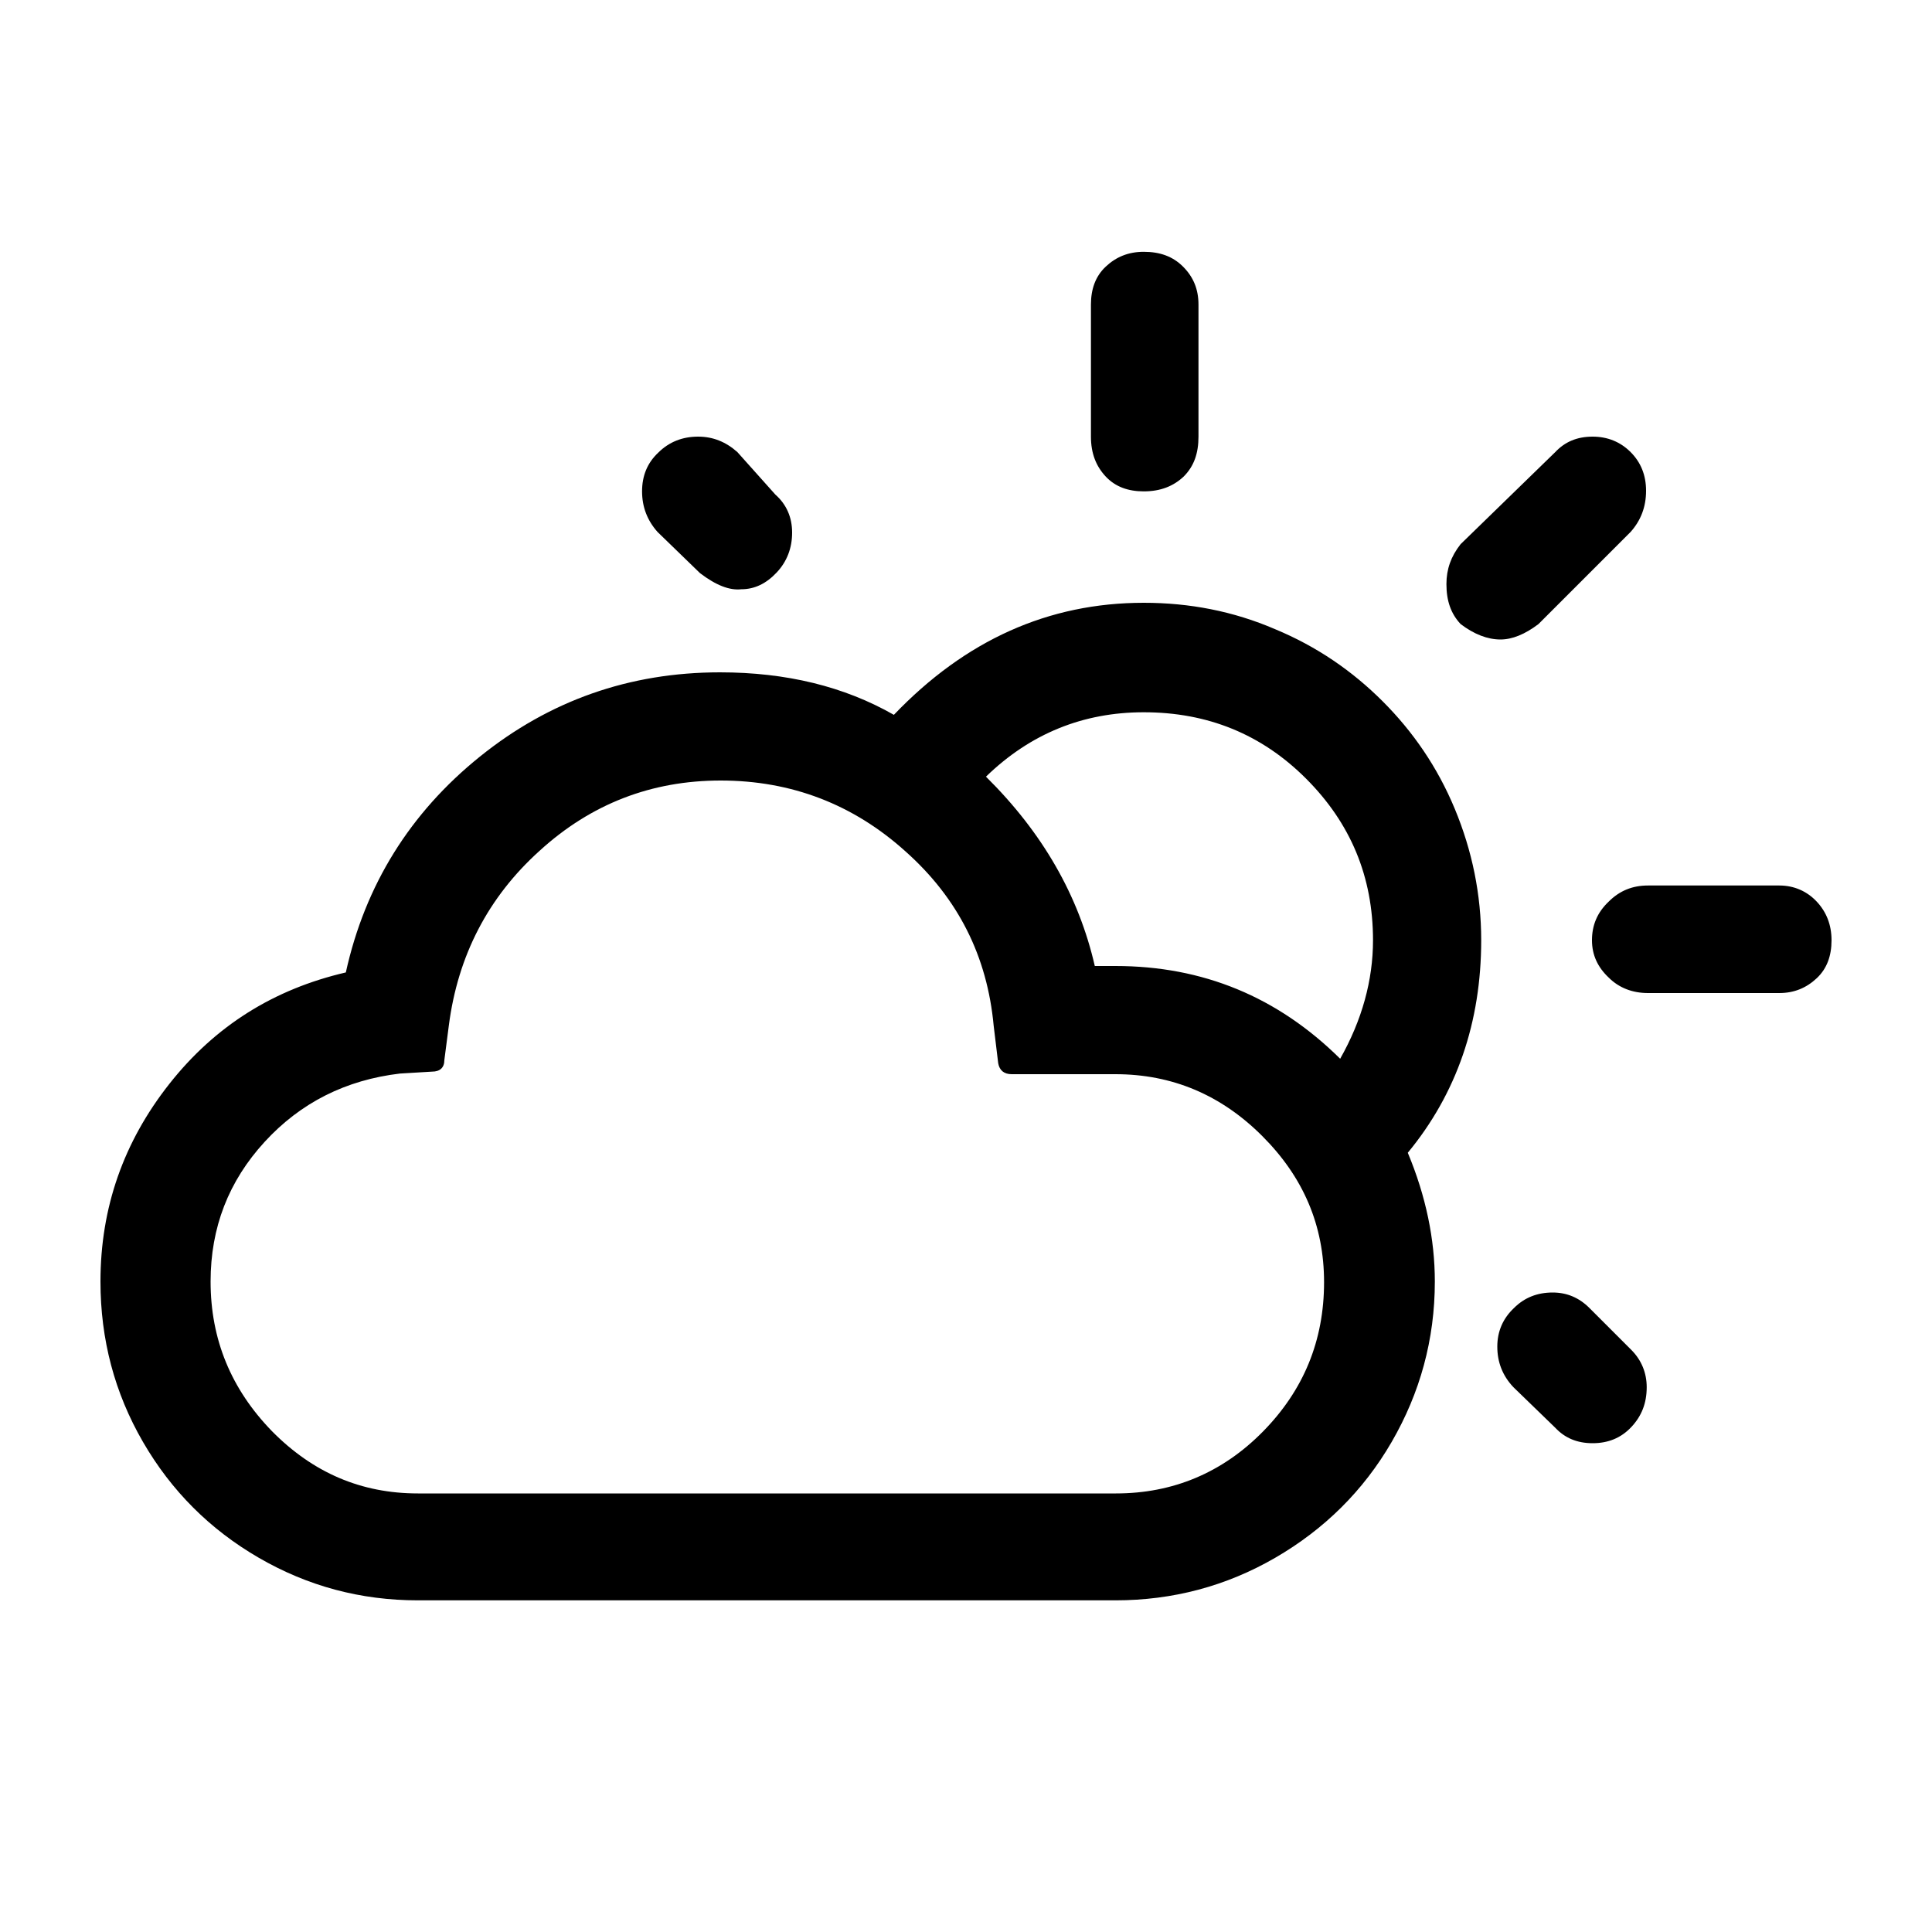
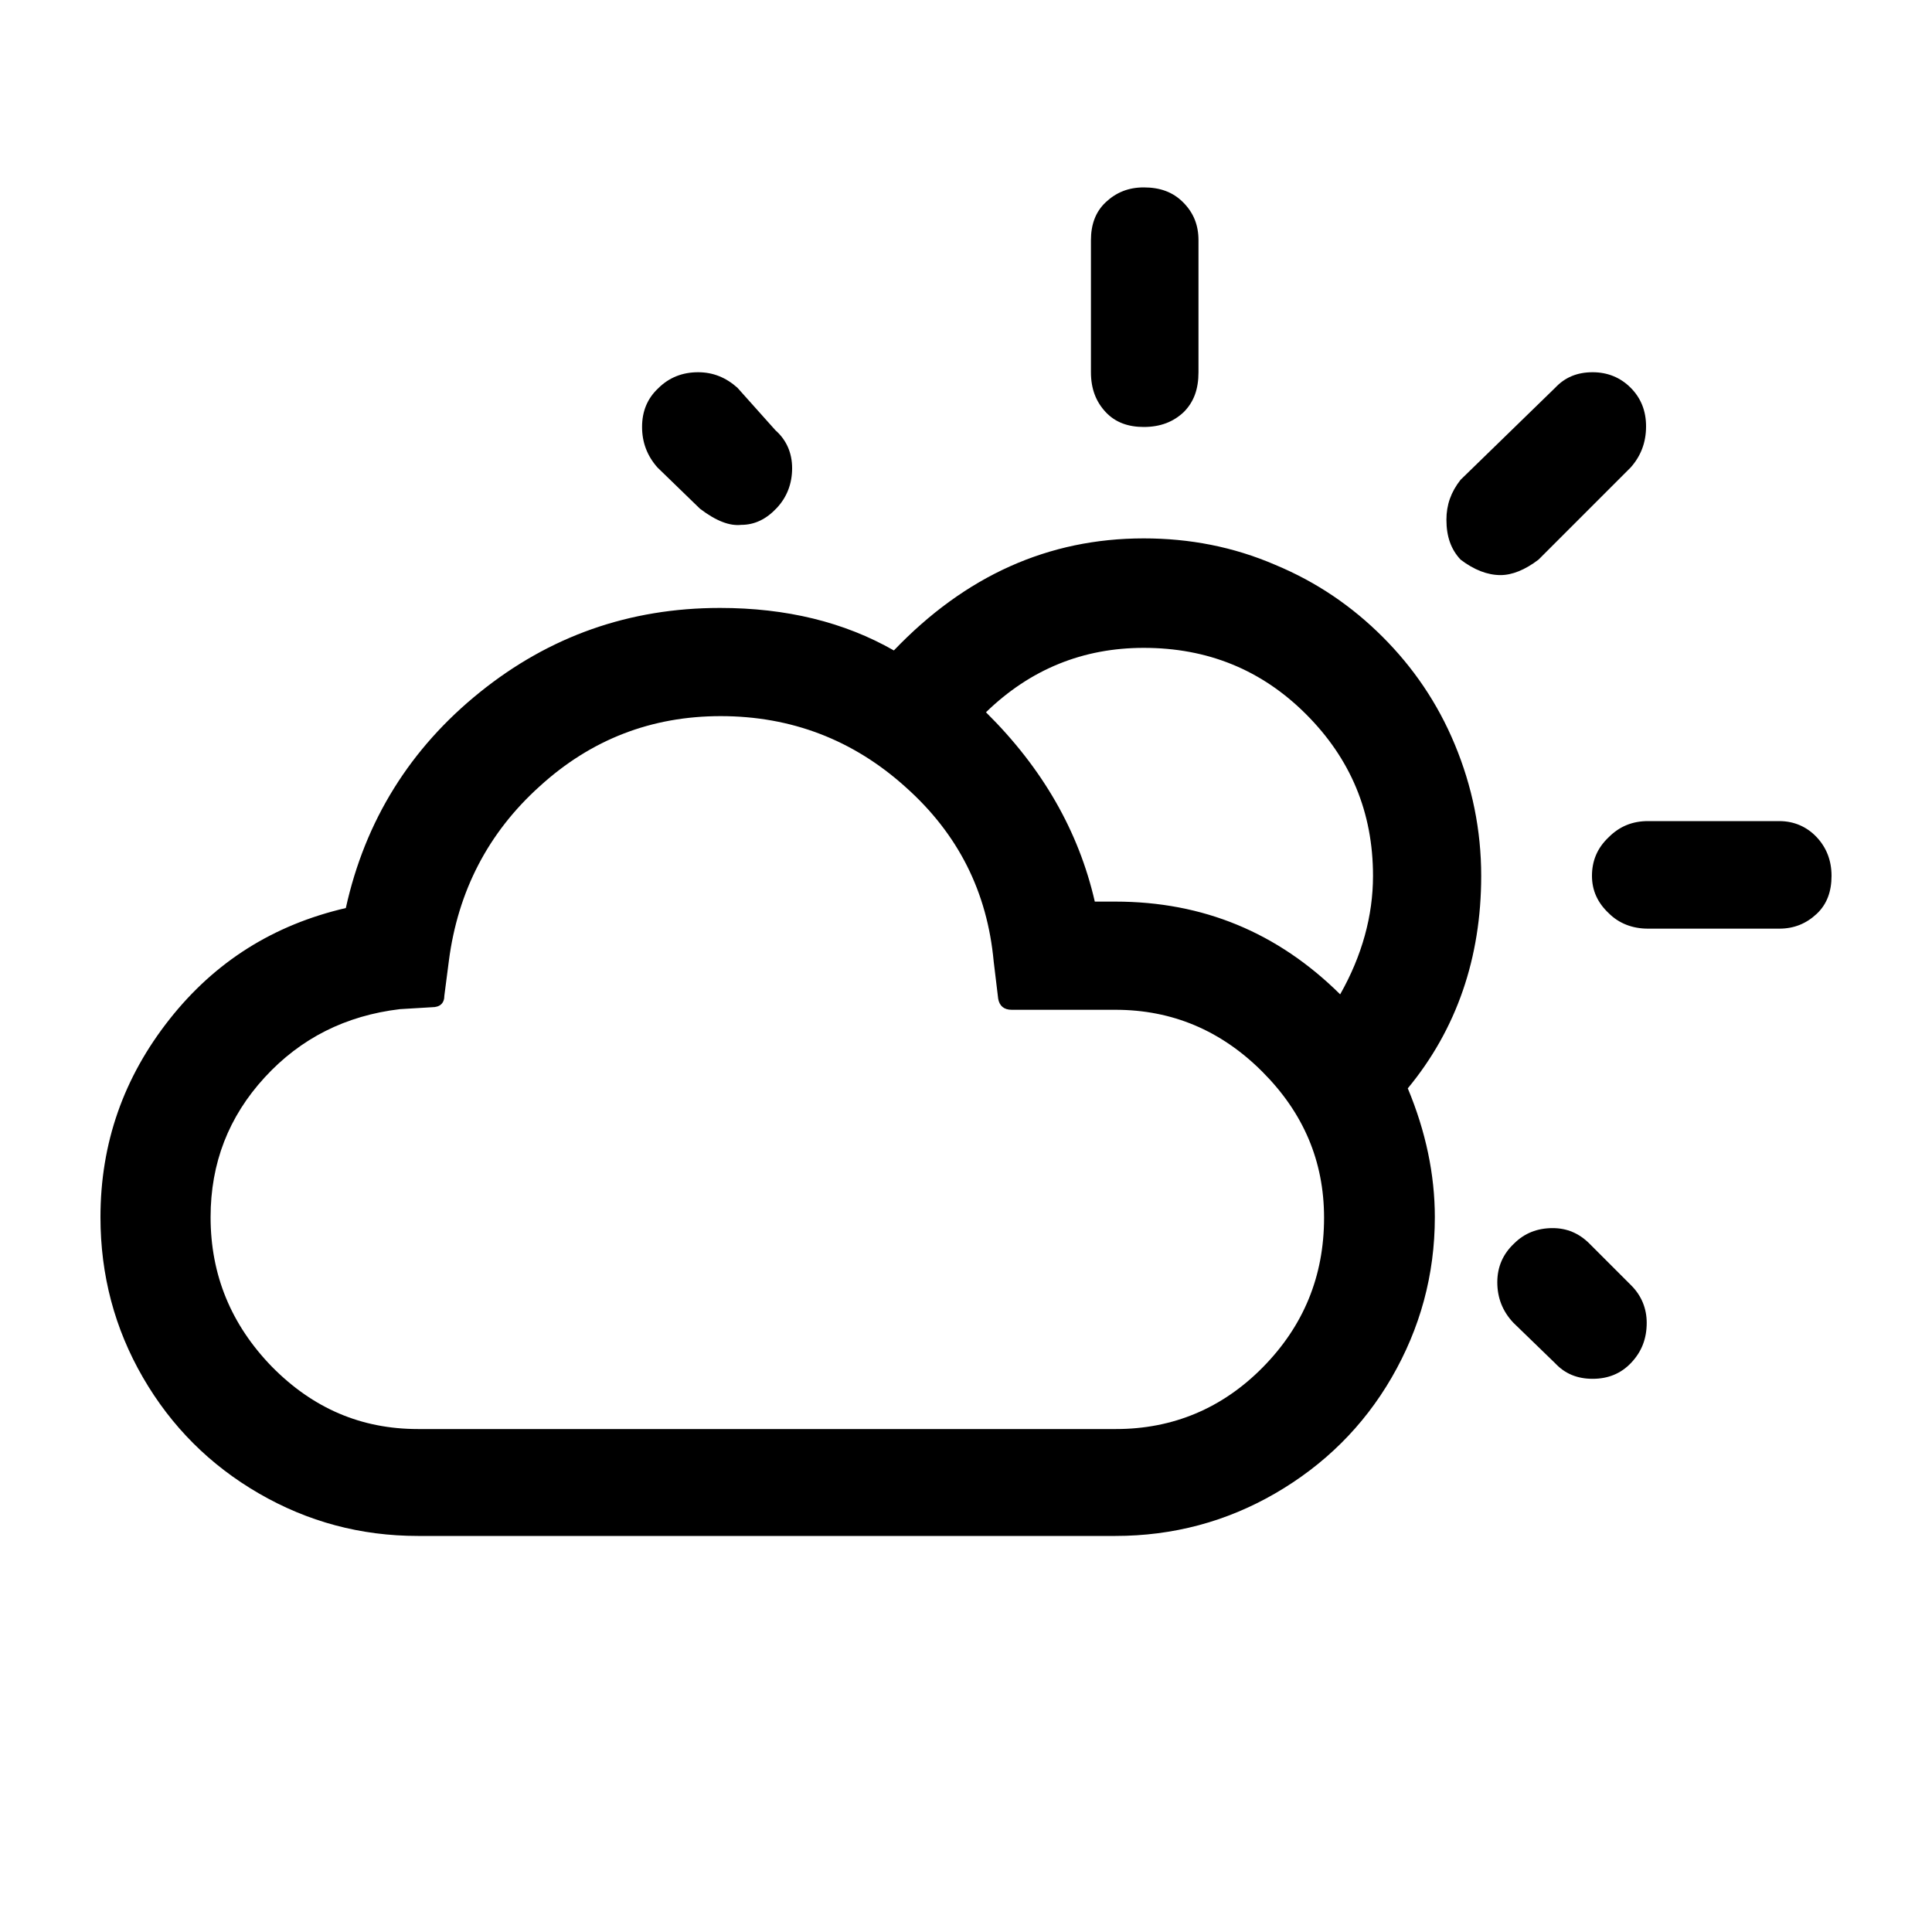
<svg xmlns="http://www.w3.org/2000/svg" width="30" height="30" viewBox="0 0 30 30">
-   <path id="Path" fill="#000000" stroke="none" d="M 1.56 19.9 C 1.56 20.8 1.78 21.63 2.22 22.39 C 2.66 23.15 3.26 23.75 4.02 24.19 C 4.78 24.63 5.6 24.85 6.49 24.85 L 17.32 24.85 C 18.21 24.85 19.04 24.63 19.8 24.19 C 20.56 23.75 21.17 23.15 21.61 22.39 C 22.05 21.63 22.28 20.8 22.28 19.9 C 22.28 19.24 22.14 18.57 21.86 17.9 C 22.62 16.98 23 15.87 23 14.6 C 23 13.89 22.86 13.21 22.59 12.56 C 22.32 11.91 21.94 11.36 21.47 10.89 C 21 10.42 20.45 10.04 19.8 9.77 C 19.15 9.49 18.47 9.36 17.76 9.36 C 16.28 9.36 14.99 9.94 13.88 11.1 C 13.11 10.66 12.21 10.44 11.18 10.44 C 9.77 10.44 8.53 10.88 7.45 11.75 C 6.37 12.62 5.67 13.74 5.37 15.1 C 4.25 15.36 3.34 15.93 2.63 16.83 C 1.92 17.73 1.56 18.75 1.56 19.9 Z M 3.27 19.9 C 3.27 19.06 3.55 18.34 4.11 17.73 C 4.67 17.12 5.37 16.77 6.21 16.67 L 6.71 16.64 C 6.83 16.64 6.9 16.58 6.9 16.46 L 6.97 15.92 C 7.11 14.84 7.58 13.93 8.38 13.21 C 9.18 12.48 10.12 12.12 11.19 12.12 C 12.29 12.12 13.25 12.49 14.06 13.22 C 14.88 13.95 15.33 14.85 15.43 15.93 L 15.5 16.51 C 15.52 16.62 15.59 16.68 15.71 16.68 L 17.32 16.68 C 18.2 16.68 18.96 17 19.6 17.64 C 20.24 18.28 20.56 19.03 20.56 19.91 C 20.56 20.82 20.24 21.59 19.61 22.23 C 18.98 22.87 18.21 23.19 17.33 23.19 L 6.49 23.19 C 5.61 23.19 4.86 22.87 4.22 22.22 C 3.59 21.57 3.27 20.8 3.27 19.9 Z M 9.97 7.63 C 9.97 7.87 10.05 8.08 10.21 8.26 L 10.87 8.9 C 11.12 9.09 11.33 9.17 11.51 9.15 C 11.72 9.15 11.9 9.06 12.06 8.89 C 12.22 8.72 12.3 8.51 12.3 8.27 C 12.3 8.03 12.21 7.83 12.04 7.68 L 11.45 7.02 C 11.27 6.86 11.07 6.78 10.84 6.78 C 10.6 6.78 10.39 6.86 10.22 7.03 C 10.05 7.19 9.97 7.39 9.97 7.63 Z M 15.31 12.06 C 16 11.39 16.82 11.06 17.76 11.06 C 18.75 11.06 19.59 11.4 20.28 12.09 C 20.97 12.78 21.32 13.61 21.32 14.6 C 21.32 15.22 21.15 15.84 20.81 16.44 C 19.84 15.48 18.68 15 17.32 15 L 17 15 C 16.75 13.91 16.19 12.93 15.31 12.06 Z M 16.94 6.78 C 16.94 7.04 17.02 7.24 17.17 7.4 C 17.32 7.56 17.52 7.63 17.76 7.63 C 18.02 7.63 18.22 7.55 18.38 7.4 C 18.54 7.24 18.61 7.04 18.61 6.78 L 18.61 4.73 C 18.61 4.49 18.53 4.3 18.37 4.14 C 18.21 3.98 18.01 3.91 17.76 3.91 C 17.52 3.91 17.33 3.99 17.17 4.14 C 17.01 4.29 16.94 4.49 16.94 4.73 L 16.94 6.78 Z M 22.46 9.07 C 22.46 9.33 22.53 9.53 22.68 9.69 C 22.89 9.85 23.1 9.93 23.3 9.93 C 23.48 9.93 23.68 9.85 23.89 9.69 L 25.32 8.26 C 25.48 8.08 25.56 7.87 25.56 7.62 C 25.56 7.38 25.48 7.18 25.32 7.02 C 25.16 6.86 24.96 6.78 24.73 6.78 C 24.49 6.78 24.3 6.86 24.15 7.02 L 22.68 8.45 C 22.53 8.64 22.46 8.84 22.46 9.07 Z M 23.25 20.91 C 23.25 21.15 23.33 21.36 23.5 21.54 L 24.15 22.17 C 24.3 22.33 24.49 22.41 24.73 22.41 C 24.97 22.41 25.17 22.33 25.33 22.16 C 25.49 21.99 25.57 21.79 25.57 21.54 C 25.57 21.32 25.49 21.12 25.33 20.96 L 24.68 20.31 C 24.52 20.15 24.33 20.07 24.11 20.07 C 23.87 20.07 23.67 20.15 23.51 20.31 C 23.34 20.47 23.25 20.67 23.25 20.91 Z M 24.72 14.6 C 24.72 14.83 24.81 15.02 24.98 15.18 C 25.14 15.34 25.35 15.42 25.59 15.42 L 27.63 15.42 C 27.86 15.42 28.05 15.34 28.21 15.19 C 28.37 15.04 28.44 14.84 28.44 14.6 C 28.44 14.36 28.36 14.16 28.21 14 C 28.06 13.84 27.86 13.75 27.63 13.75 L 25.59 13.75 C 25.35 13.75 25.15 13.83 24.98 14 C 24.8 14.17 24.72 14.37 24.72 14.6 Z" />
+   <path id="Path" fill="#000000" stroke="none" d="M 1.56 18.9 C 1.56 19.8 1.78 20.63 2.22 21.39 C 2.66 22.15 3.26 22.75 4.02 23.19 C 4.78 23.63 5.6 23.85 6.49 23.85 L 17.32 23.85 C 18.21 23.85 19.04 23.63 19.8 23.19 C 20.56 22.75 21.17 22.15 21.61 21.39 C 22.05 20.63 22.28 19.8 22.28 18.9 C 22.28 18.24 22.14 17.57 21.86 16.9 C 22.62 15.98 23 14.87 23 13.6 C 23 12.89 22.86 12.21 22.59 11.56 C 22.32 10.91 21.94 10.36 21.47 9.89 C 21 9.42 20.45 9.04 19.8 8.77 C 19.15 8.49 18.47 8.36 17.76 8.36 C 16.28 8.36 14.99 8.94 13.88 10.1 C 13.11 9.66 12.21 9.44 11.18 9.44 C 9.77 9.44 8.53 9.88 7.45 10.75 C 6.37 11.62 5.67 12.74 5.37 14.1 C 4.25 14.36 3.34 14.93 2.63 15.83 C 1.92 16.73 1.56 17.75 1.56 18.9 Z M 3.27 18.9 C 3.27 18.06 3.55 17.34 4.11 16.73 C 4.67 16.12 5.37 15.77 6.21 15.67 L 6.71 15.64 C 6.83 15.64 6.9 15.58 6.9 15.46 L 6.97 14.92 C 7.11 13.84 7.58 12.93 8.38 12.21 C 9.18 11.48 10.12 11.12 11.19 11.12 C 12.29 11.12 13.25 11.49 14.06 12.22 C 14.88 12.95 15.33 13.85 15.43 14.93 L 15.5 15.51 C 15.52 15.62 15.59 15.68 15.71 15.68 L 17.32 15.68 C 18.2 15.68 18.96 16 19.6 16.64 C 20.24 17.28 20.56 18.03 20.56 18.91 C 20.56 19.82 20.24 20.59 19.61 21.23 C 18.98 21.87 18.21 22.19 17.33 22.19 L 6.49 22.19 C 5.61 22.19 4.86 21.87 4.22 21.22 C 3.59 20.57 3.27 19.8 3.27 18.9 Z M 9.97 6.63 C 9.97 6.87 10.05 7.08 10.21 7.26 L 10.87 7.9 C 11.12 8.09 11.33 8.17 11.51 8.15 C 11.72 8.15 11.9 8.06 12.06 7.89 C 12.22 7.72 12.3 7.51 12.3 7.27 C 12.3 7.03 12.21 6.83 12.04 6.68 L 11.45 6.02 C 11.27 5.86 11.07 5.78 10.84 5.78 C 10.6 5.78 10.39 5.86 10.22 6.03 C 10.05 6.19 9.97 6.39 9.97 6.63 Z M 15.31 11.06 C 16 10.39 16.82 10.06 17.76 10.06 C 18.75 10.06 19.59 10.4 20.28 11.09 C 20.97 11.78 21.32 12.61 21.32 13.6 C 21.32 14.22 21.15 14.84 20.81 15.44 C 19.84 14.48 18.68 14 17.32 14 L 17 14 C 16.75 12.91 16.19 11.93 15.31 11.06 Z M 16.94 5.78 C 16.94 6.04 17.02 6.24 17.17 6.4 C 17.32 6.56 17.52 6.63 17.76 6.63 C 18.02 6.63 18.22 6.55 18.38 6.4 C 18.54 6.24 18.61 6.04 18.61 5.78 L 18.61 3.73 C 18.61 3.49 18.53 3.3 18.37 3.14 C 18.21 2.98 18.01 2.91 17.76 2.91 C 17.52 2.91 17.33 2.99 17.17 3.14 C 17.01 3.29 16.94 3.49 16.94 3.73 L 16.94 5.78 Z M 22.46 8.07 C 22.46 8.33 22.53 8.53 22.68 8.69 C 22.89 8.85 23.1 8.93 23.3 8.93 C 23.48 8.93 23.68 8.85 23.89 8.69 L 25.32 7.26 C 25.48 7.08 25.56 6.87 25.56 6.62 C 25.56 6.38 25.48 6.18 25.32 6.02 C 25.16 5.86 24.96 5.78 24.73 5.78 C 24.49 5.78 24.3 5.86 24.15 6.02 L 22.68 7.45 C 22.53 7.64 22.46 7.84 22.46 8.07 Z M 23.25 19.91 C 23.25 20.15 23.33 20.36 23.5 20.54 L 24.15 21.17 C 24.3 21.33 24.49 21.41 24.73 21.41 C 24.97 21.41 25.17 21.33 25.33 21.16 C 25.49 20.99 25.57 20.79 25.57 20.54 C 25.57 20.32 25.49 20.12 25.33 19.96 L 24.68 19.31 C 24.52 19.15 24.33 19.07 24.11 19.07 C 23.87 19.07 23.67 19.15 23.51 19.31 C 23.34 19.47 23.25 19.67 23.25 19.91 Z M 24.72 13.6 C 24.72 13.83 24.81 14.02 24.98 14.18 C 25.14 14.34 25.35 14.42 25.59 14.42 L 27.63 14.42 C 27.86 14.42 28.05 14.34 28.21 14.19 C 28.37 14.04 28.44 13.84 28.44 13.6 C 28.44 13.36 28.36 13.16 28.21 13 C 28.06 12.84 27.86 12.75 27.63 12.75 L 25.59 12.75 C 25.35 12.75 25.15 12.83 24.98 13 C 24.8 13.17 24.72 13.37 24.72 13.6 Z" />
</svg>
